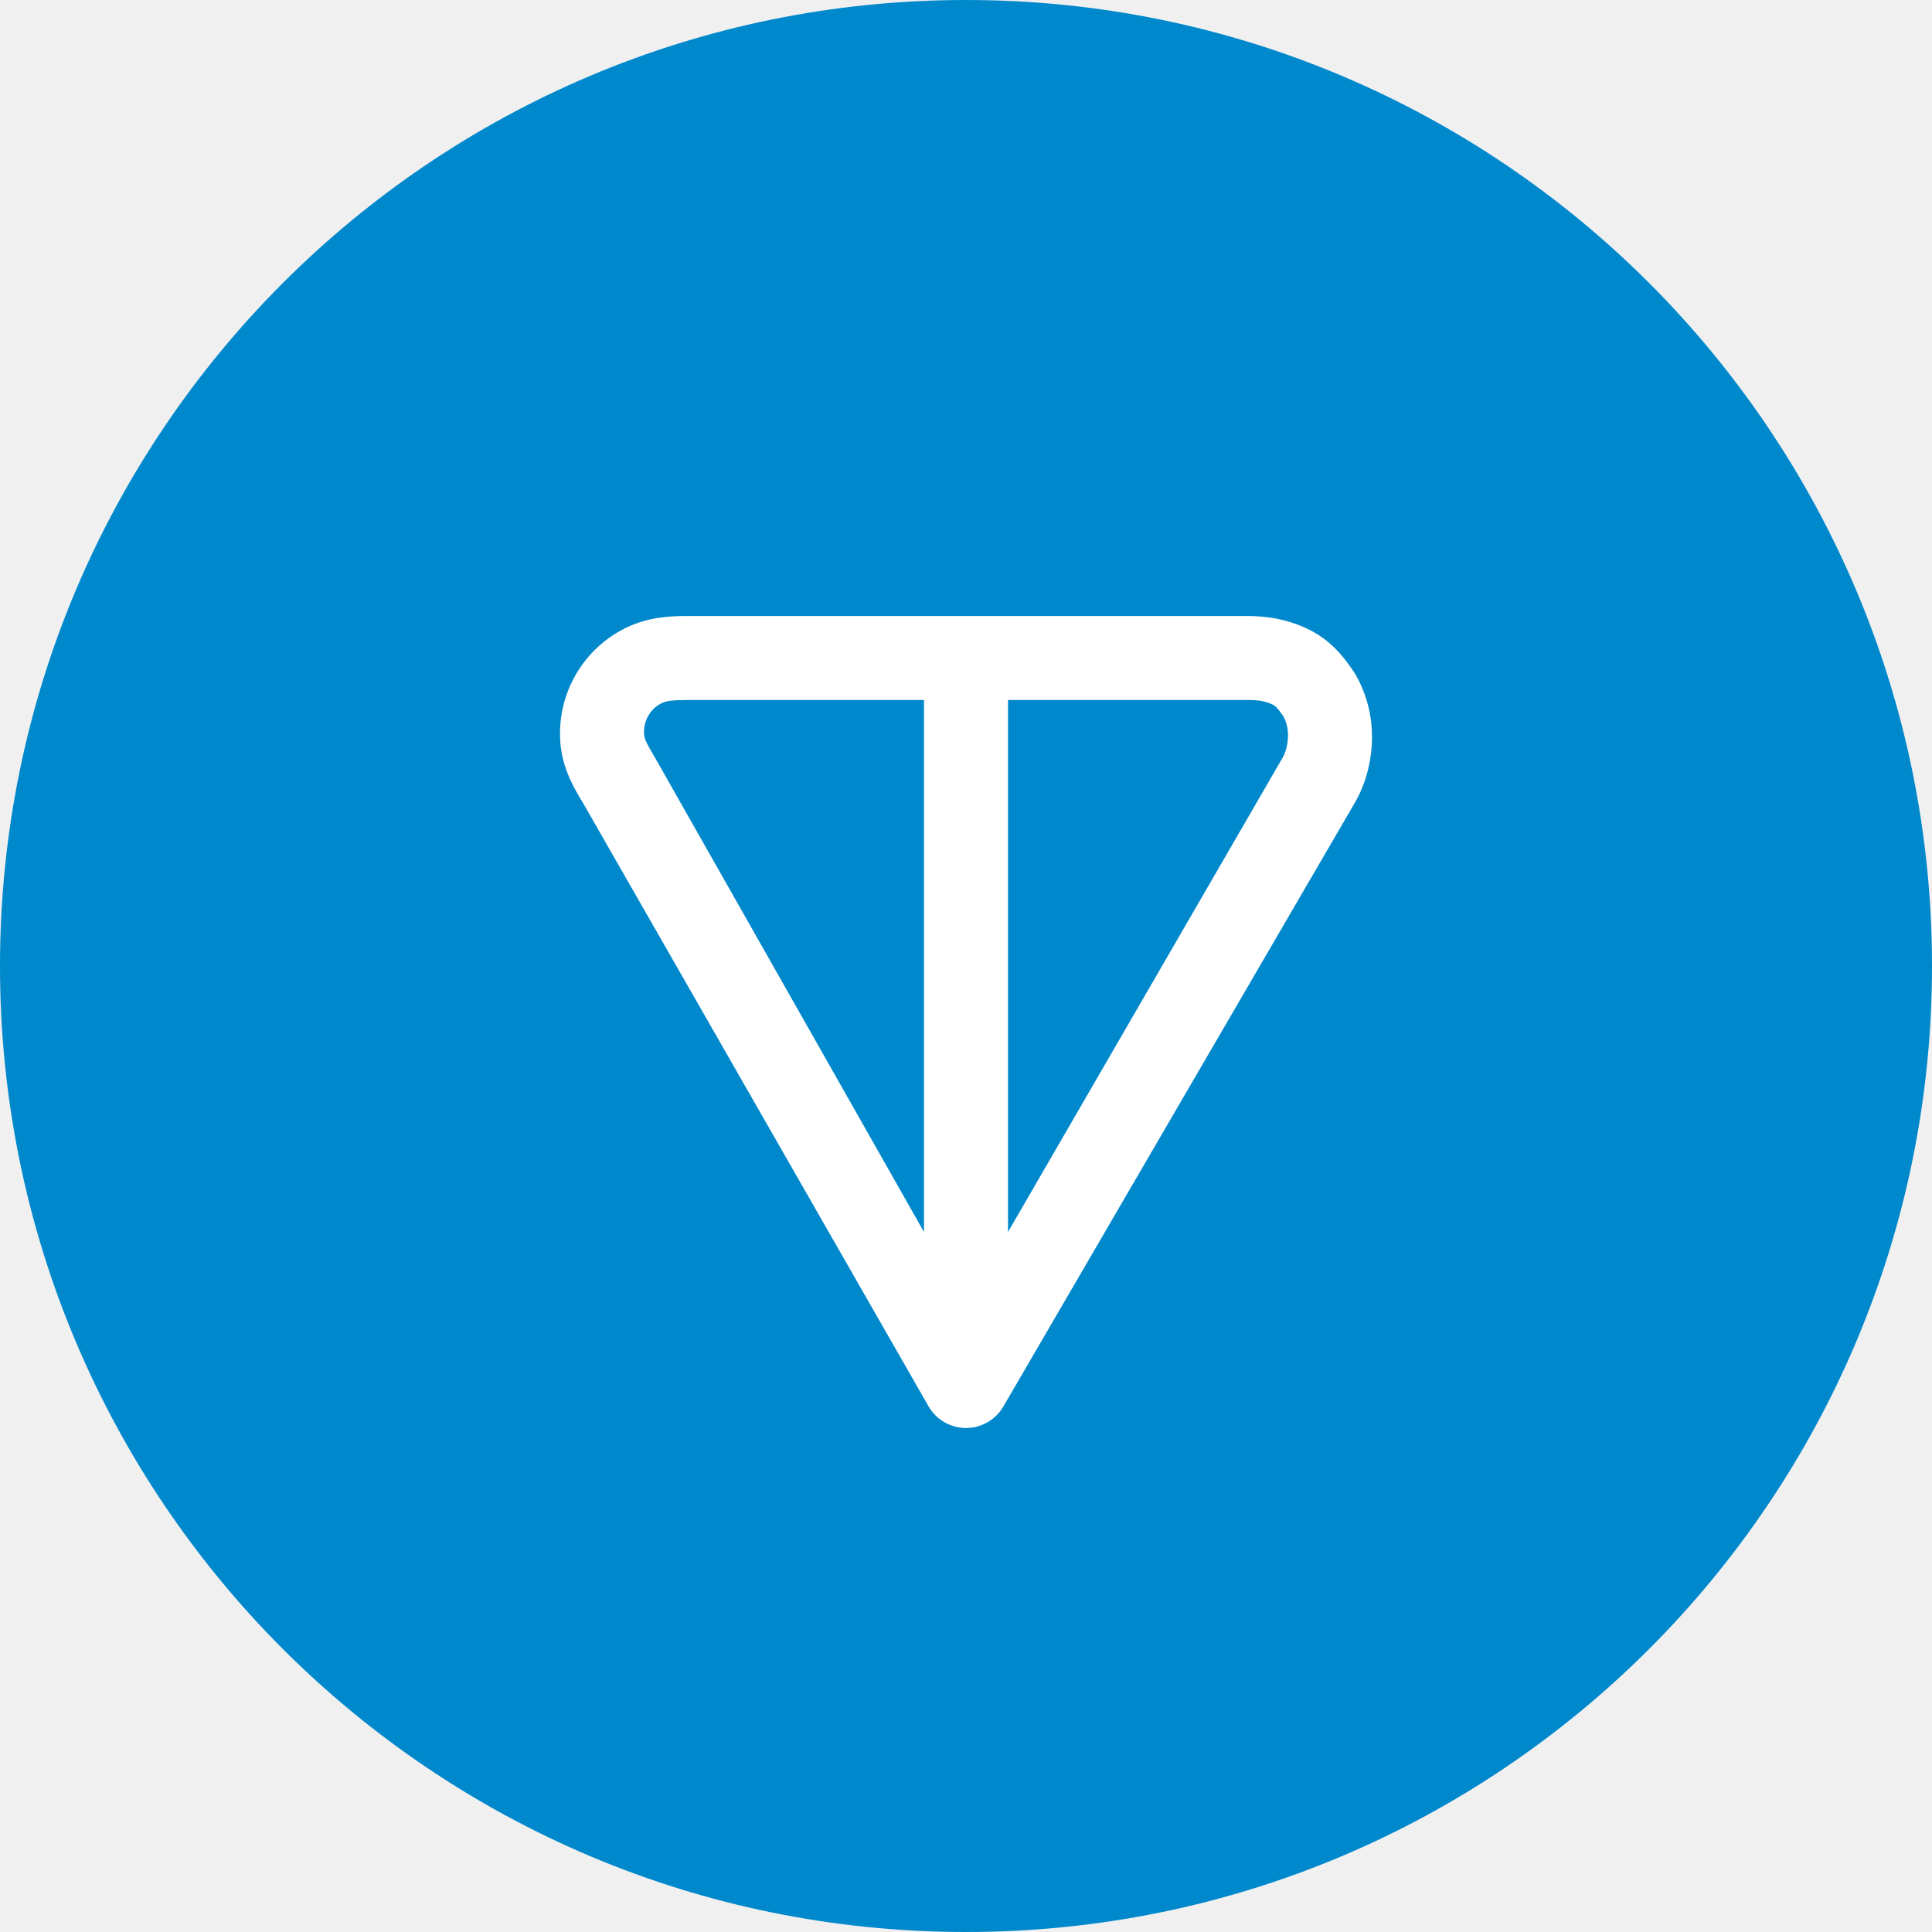
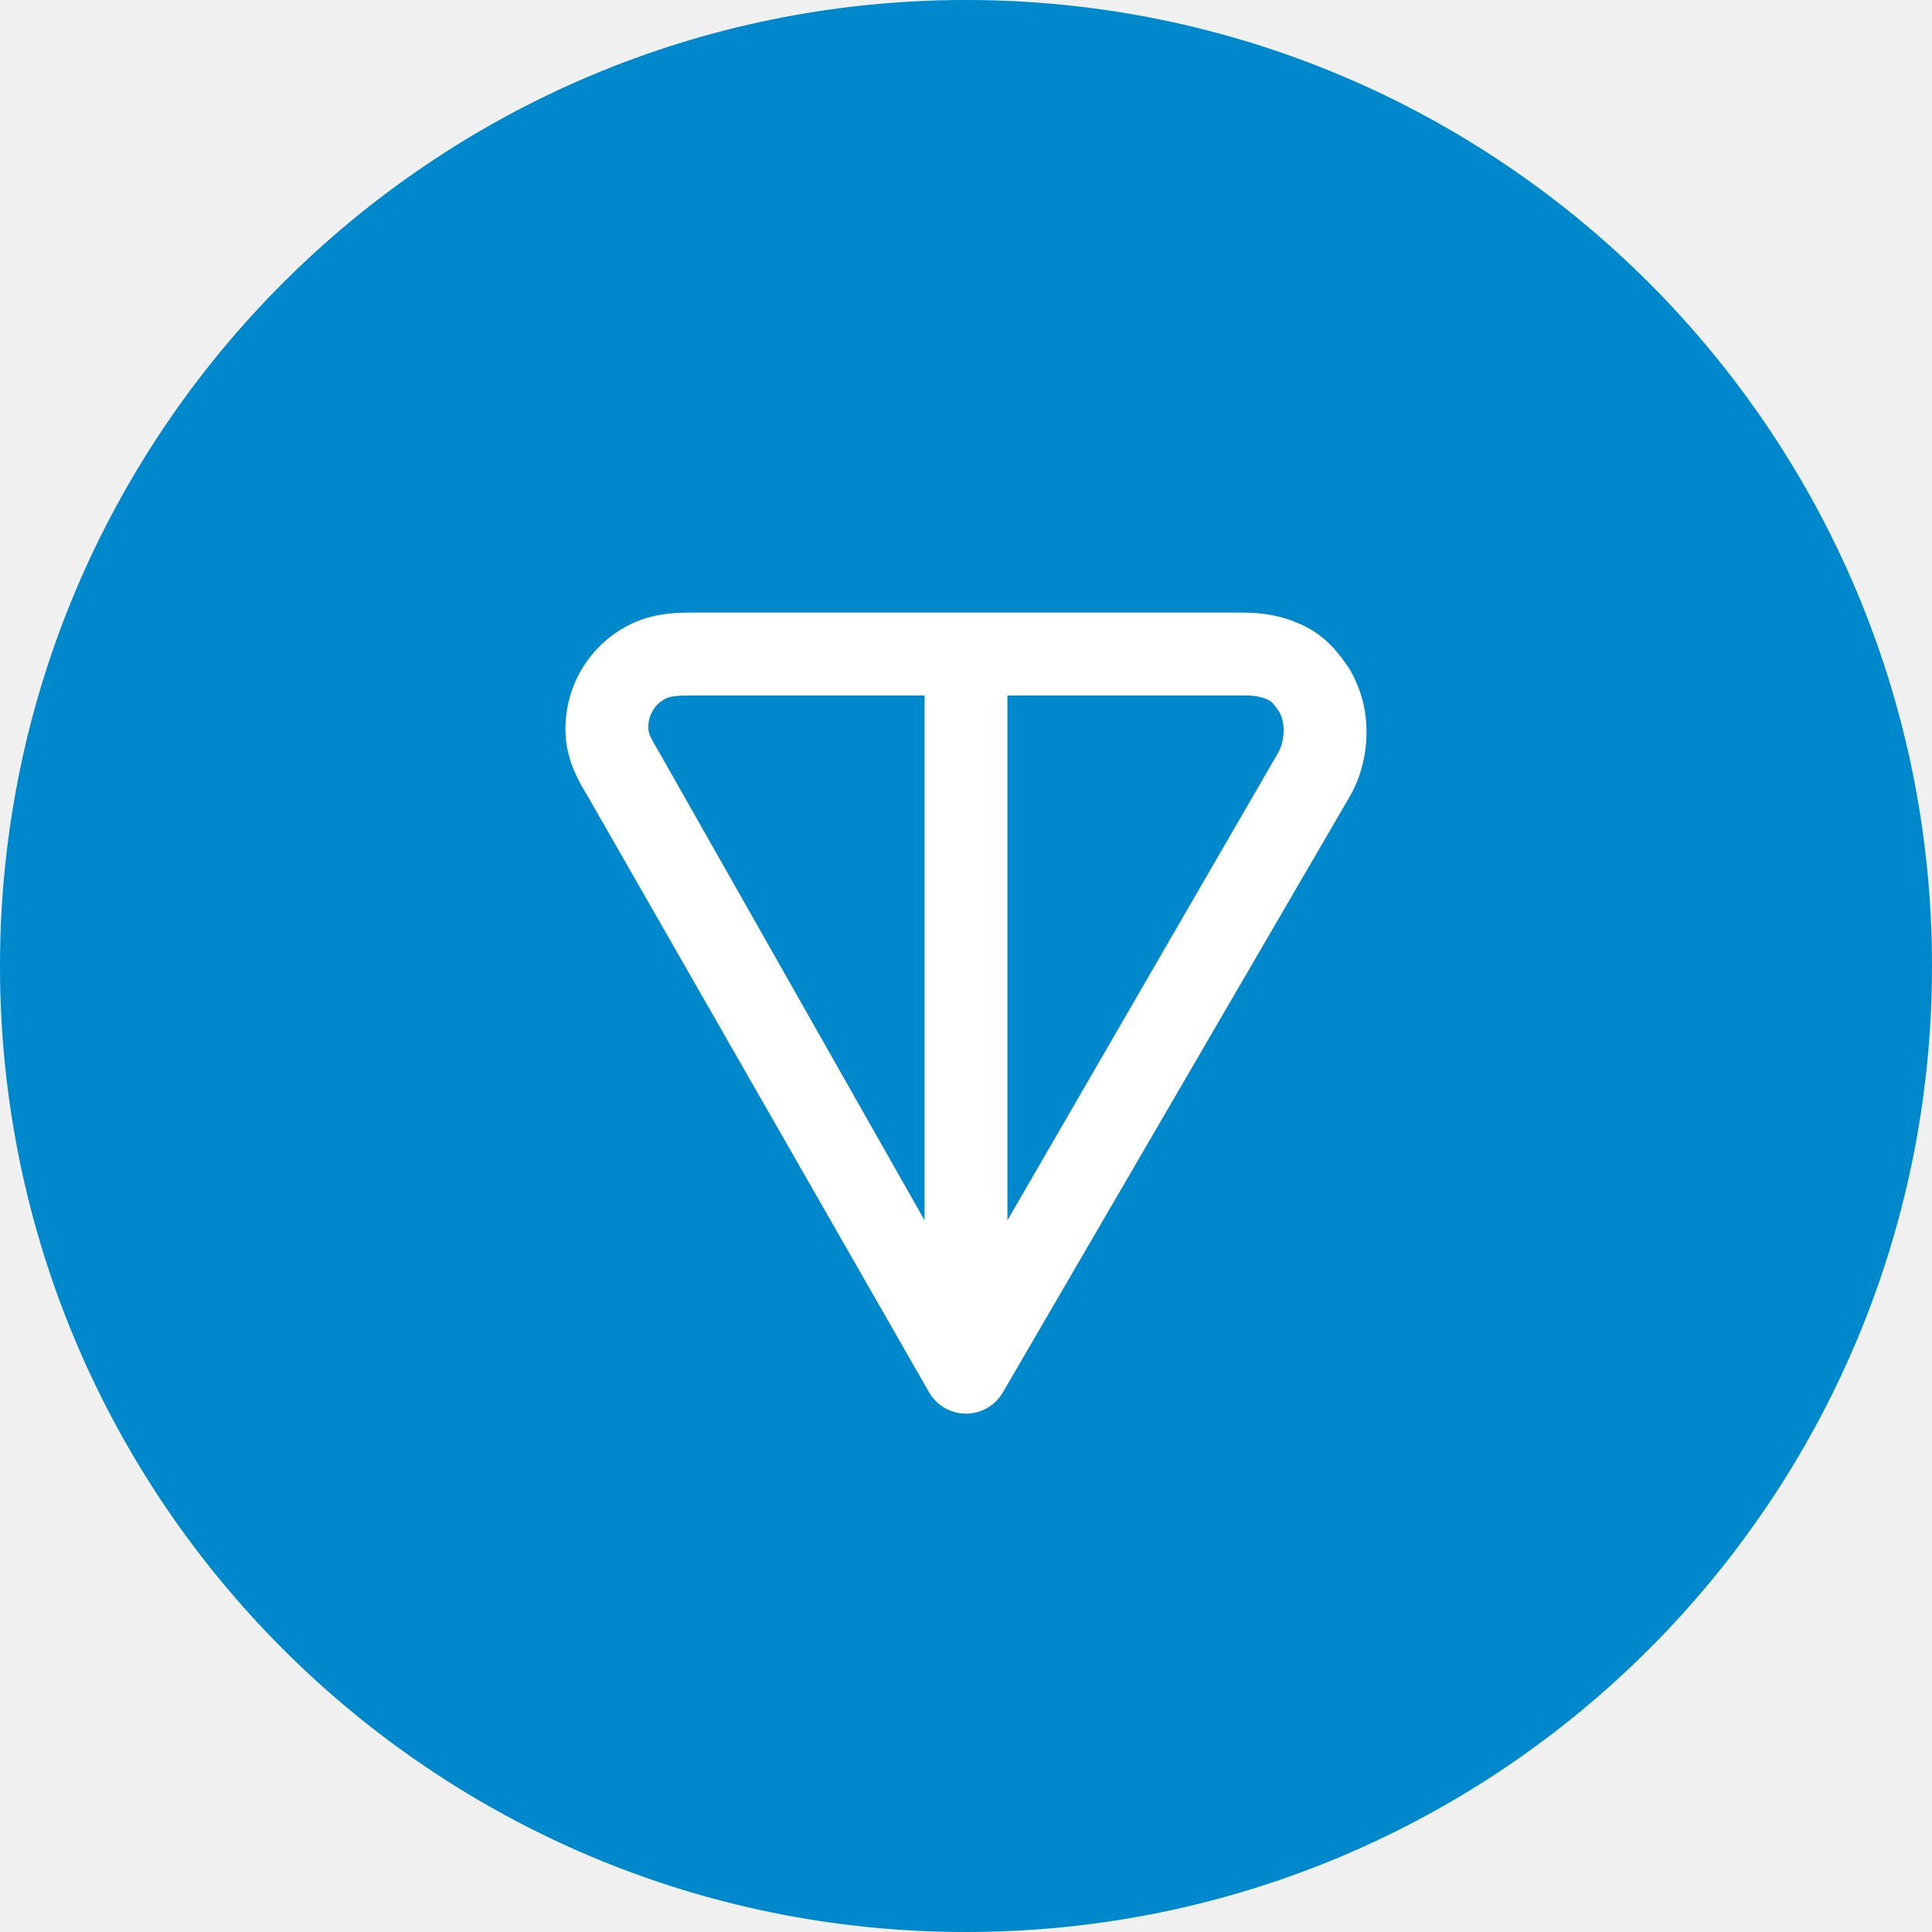
- <svg xmlns="http://www.w3.org/2000/svg" version="1.1" width="69px" height="69px" viewBox="0 0 69.0 69.0">
-   <defs>
-     <clipPath id="i0">
-       <path d="M34.5,0 C53.554,0 69,15.446 69,34.5 C69,53.554 53.554,69 34.5,69 C15.446,69 0,53.554 0,34.5 C0,15.446 15.446,0 34.5,0 Z" />
-     </clipPath>
-     <clipPath id="i1">
-       <path d="M24.527,0 C25.231,0 25.934,0.103 26.669,0.446 C27.551,0.857 28.018,1.504 28.345,1.983 C28.371,2.021 28.395,2.059 28.417,2.098 C28.802,2.783 29,3.523 29,4.319 C29,5.075 28.82,5.899 28.417,6.617 L28.405,6.638 L15.833,28.234 C15.556,28.71 15.046,29.002 14.495,29 C13.943,28.998 13.435,28.702 13.161,28.224 L0.82,6.674 C0.817,6.669 0.813,6.663 0.81,6.657 C0.527,6.191 0.091,5.472 0.014,4.543 C-0.056,3.689 0.136,2.833 0.565,2.091 C0.994,1.349 1.64,0.756 2.417,0.392 C3.181,0.035 3.954,0.003 4.488,0 L24.527,0 Z M13,3 L4.562,3 C4.008,3 3.795,3.034 3.647,3.105 C3.441,3.202 3.268,3.361 3.153,3.563 C3.037,3.765 2.985,3.999 3.004,4.233 C3.015,4.367 3.069,4.52 3.388,5.052 C3.395,5.063 3.402,5.075 3.408,5.086 L13,22 L13,3 Z M24.594,3 L16,3 L16,22 L25.814,5.05 C25.925,4.848 26,4.555 26,4.257 C26,4.015 25.95,3.804 25.838,3.587 C25.721,3.418 25.65,3.328 25.59,3.267 C25.539,3.214 25.5,3.186 25.444,3.16 C25.212,3.051 24.974,3 24.594,3 Z" />
-     </clipPath>
-   </defs>
-   <g transform="translate(-49.0 -941.0)">
-     <g transform="translate(49 941.0)">
-       <g clip-path="url(#i0)">
-         <polygon points="0,0 69,0 69,69 0,69 0,0" stroke="none" fill="#0088CC" />
-       </g>
-       <g transform="translate(20 22.0)">
-         <g clip-path="url(#i1)">
-           <polygon points="1.73472348e-18,0 29,0 29,29 1.73472348e-18,29 1.73472348e-18,0" stroke="none" fill="#FFFFFF" />
-         </g>
+ <svg xmlns="http://www.w3.org/2000/svg" width="41px" height="41px" viewBox="0 0 41 41" version="1.1">
+   <g id="⌽-Создать-проект" stroke="none" stroke-width="1" fill="none" fill-rule="evenodd">
+     <g id="Основные-параметры" transform="translate(-505, -3043)">
+       <g id="ton_symbol-copy-2" transform="translate(505, 3043)">
+         <circle id="Oval" fill="#0088CC" fill-rule="nonzero" cx="20.5" cy="20.5" r="20.5" />
+         <path d="M14.713,13 L26.378,13 C26.79,13 27.203,13.061 27.634,13.262 C28.15,13.502 28.424,13.882 28.616,14.163 C28.631,14.184 28.645,14.207 28.658,14.23 C28.884,14.632 29,15.065 29,15.532 C29,15.975 28.895,16.458 28.658,16.879 C28.656,16.883 28.653,16.887 28.651,16.891 L21.281,29.551 C21.119,29.83 20.82,30.001 20.497,30 C20.174,29.999 19.876,29.825 19.715,29.545 L12.481,16.913 C12.479,16.909 12.477,16.906 12.475,16.902 C12.309,16.629 12.053,16.208 12.008,15.663 C11.967,15.162 12.08,14.661 12.331,14.226 C12.583,13.791 12.962,13.443 13.417,13.23 C13.906,13.002 14.401,13 14.713,13 Z M19.621,14.759 L14.675,14.759 C14.35,14.759 14.225,14.779 14.138,14.82 C14.017,14.877 13.916,14.97 13.848,15.089 C13.78,15.207 13.75,15.344 13.761,15.481 C13.767,15.56 13.799,15.65 13.986,15.962 C13.99,15.968 13.994,15.975 13.998,15.981 L19.621,25.897 L19.621,14.759 Z M21.379,14.759 L21.379,25.897 L27.132,15.96 C27.197,15.842 27.241,15.67 27.241,15.495 C27.241,15.353 27.212,15.23 27.147,15.103 C27.078,15.004 27.036,14.951 27.001,14.915 C26.971,14.884 26.948,14.868 26.915,14.852 C26.779,14.789 26.64,14.759 26.417,14.759 L21.379,14.759 Z" id="Shape" fill="#FFFFFF" />
      </g>
    </g>
  </g>
</svg>
